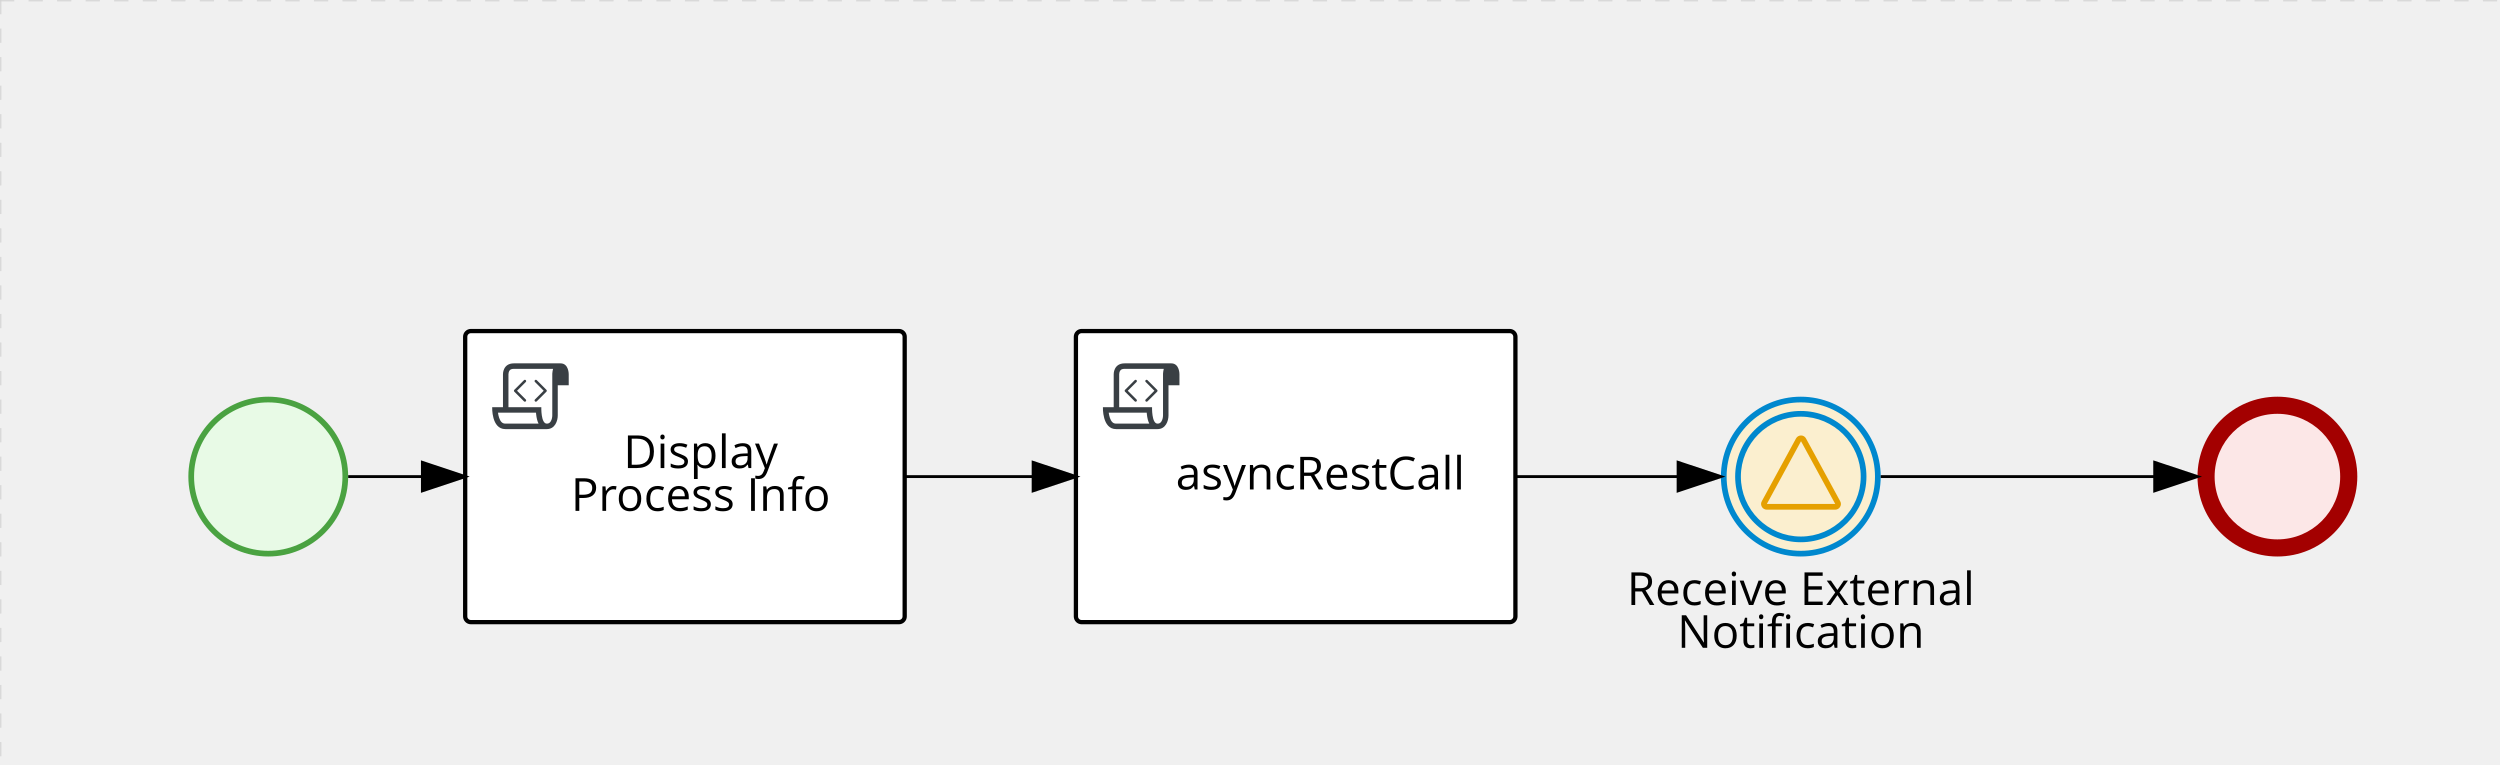
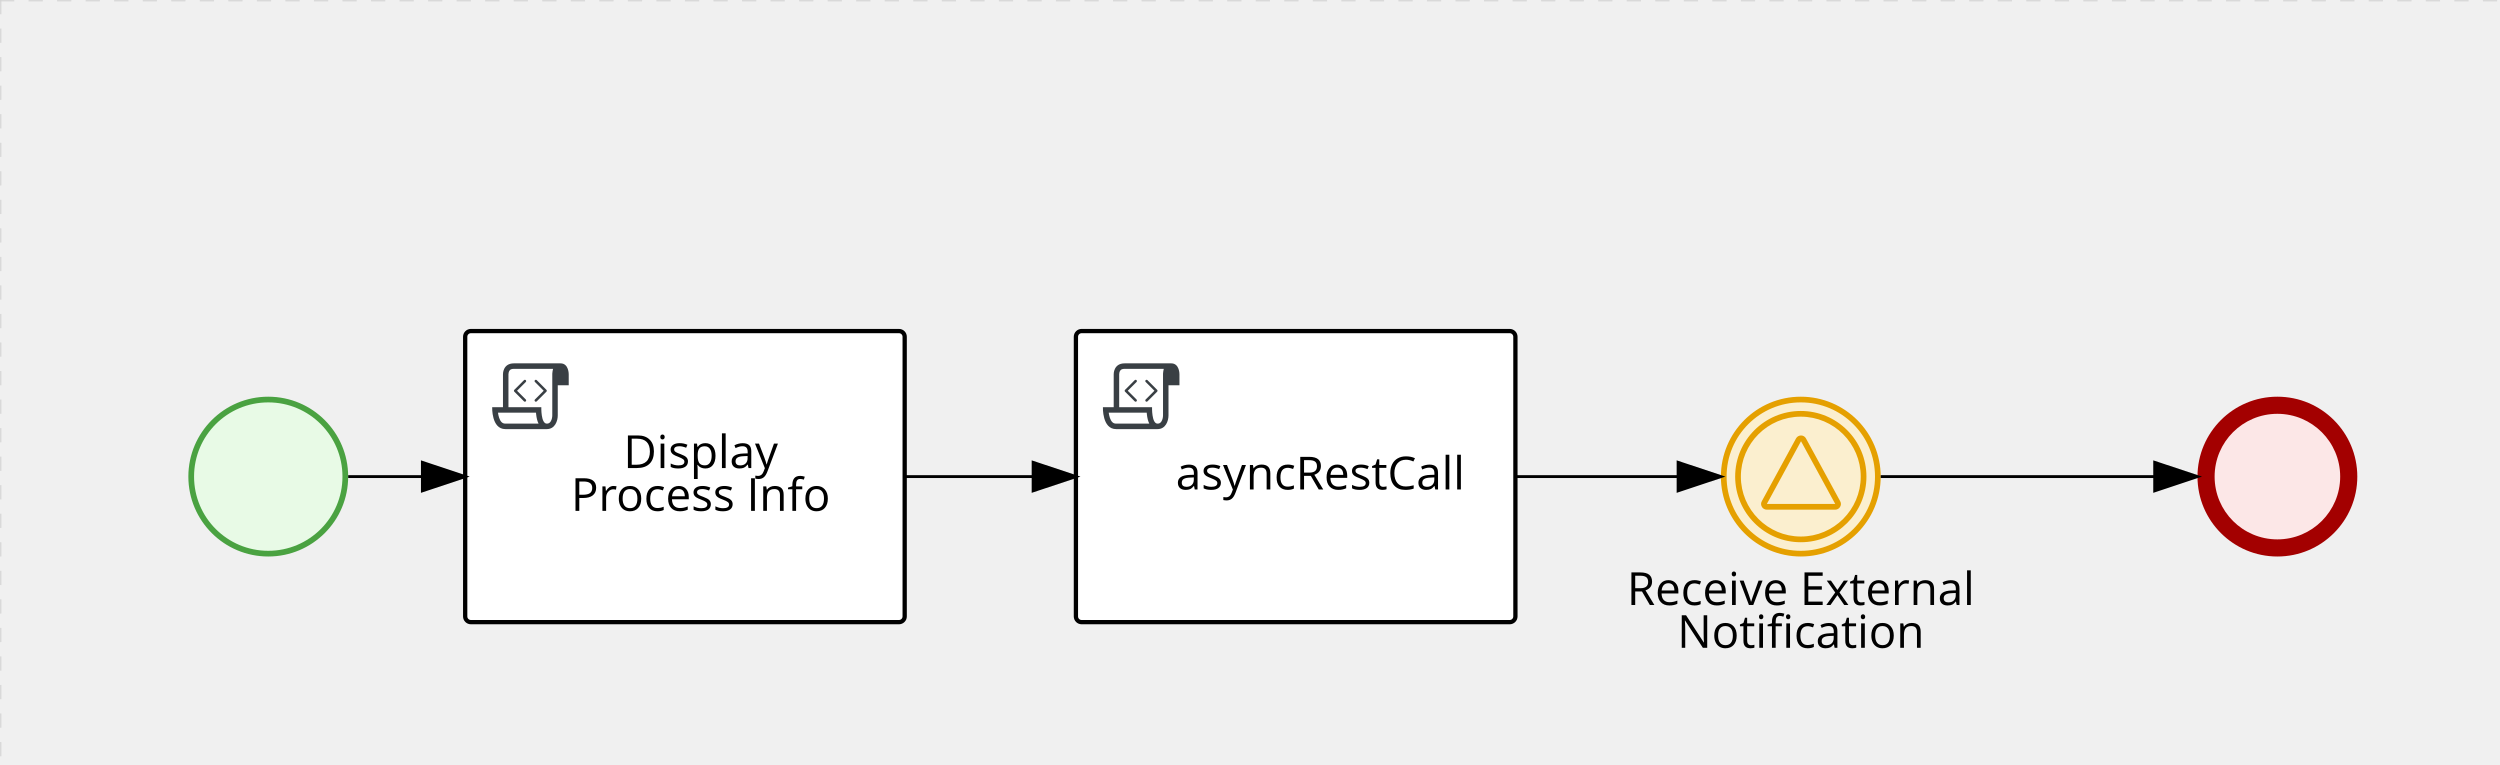
<svg xmlns="http://www.w3.org/2000/svg" version="1.1" width="876" height="268" viewBox="0 0 876 268">
  <defs />
  <g transform="matrix(1,0,0,1,0,0)">
    <g>
      <g>
        <g>
          <path fill="none" stroke="#d3d3d3" paint-order="fill stroke markers" d=" M 0 0 L 1200 0" stroke-miterlimit="10" stroke-opacity="0.8" stroke-dasharray="5" />
        </g>
        <g>
          <path fill="none" stroke="#d3d3d3" paint-order="fill stroke markers" d=" M 0 0 L 0 800" stroke-miterlimit="10" stroke-opacity="0.8" stroke-dasharray="5" />
        </g>
      </g>
      <g id="_10D29C69-0EEF-41D1-B43E-59C668361E0B" bpmn2nodeid="_10D29C69-0EEF-41D1-B43E-59C668361E0B" transform="matrix(1,0,0,1,66,139)">
        <g>
          <path fill="none" stroke="none" />
        </g>
        <g transform="matrix(0.125,0,0,0.125,0,0)">
          <g transform="matrix(1,0,0,1,0,0)">
            <path fill="#e8fae6" stroke="none" id="_10D29C69-0EEF-41D1-B43E-59C668361E0B?shapeType=BACKGROUND" paint-order="stroke fill markers" d=" M 0 0 M 444 224 C 444 263.9 434.2 300.8 414.4 334.5 C 394.7 368.2 368 394.9 334.4 414.5 C 300.8 434.1 263.9 444 224 444 C 184.1 444 147.2 434.2 113.5 414.4 C 79.8 394.7 53.1 368 33.5 334.4 C 13.9 300.8 4 263.9 4 224 C 4 184.1 13.8 147.2 33.6 113.5 C 53.4 79.8 80.1 53.1 113.6 33.5 C 147.1 13.9 184.1 4 224 4 C 263.9 4 300.8 13.8 334.5 33.6 C 368.2 53.4 394.9 80.1 414.5 113.6 C 434.1 147.1 444 184.1 444 224 Z" />
          </g>
          <g>
            <g transform="matrix(1,0,0,1,0,0)">
              <g transform="matrix(1,0,0,1,0,0)">
                <path fill="#4aa241" stroke="none" id="_10D29C69-0EEF-41D1-B43E-59C668361E0B?shapeType=BORDER&amp;renderType=FILL" paint-order="stroke fill markers" d=" M 0 0 M 224 0 C 100.3 0 0 100.3 0 224 C 0 347.7 100.3 448 224 448 C 347.7 448 448 347.7 448 224 C 448 100.3 347.7 0 224 0 Z M 0 0 M 224 432 C 109.1 432 16 338.9 16 224 C 16 109.1 109.1 16 224 16 C 338.9 16 432 109.1 432 224 C 432 338.9 338.9 432 224 432 Z" />
              </g>
            </g>
          </g>
        </g>
        <g transform="matrix(1,0,0,1,28,61)" />
      </g>
      <g id="_95FA9BBC-D412-4521-BF5C-BF402FCD4724" bpmn2nodeid="_95FA9BBC-D412-4521-BF5C-BF402FCD4724" transform="matrix(1,0,0,1,603,139)">
        <g>
          <path fill="none" stroke="none" />
        </g>
        <g transform="matrix(0.125,0,0,0.125,0,0)">
          <g transform="matrix(1,0,0,1,0,0)">
            <path fill="#fbefcf" stroke="none" id="_95FA9BBC-D412-4521-BF5C-BF402FCD4724?shapeType=BACKGROUND" paint-order="stroke fill markers" d=" M 0 0 M 444 224 C 444 263.9 434.2 300.8 414.4 334.5 C 394.7 368.2 368 394.9 334.4 414.5 C 300.8 434.1 263.9 444 224 444 C 184.1 444 147.2 434.2 113.5 414.4 C 79.8 394.7 53.1 368 33.5 334.4 C 13.9 300.8 4 263.9 4 224 C 4 184.1 13.8 147.2 33.6 113.5 C 53.4 79.8 80.1 53.1 113.6 33.5 C 147.1 13.9 184.1 4 224 4 C 263.9 4 300.8 13.8 334.5 33.6 C 368.2 53.4 394.9 80.1 414.5 113.6 C 434.1 147.1 444 184.1 444 224 Z" />
          </g>
          <g>
            <g transform="matrix(1,0,0,1,0,0)">
              <g transform="matrix(1,0,0,1,0,0)">
-                 <path fill="rgb(0,136,206)" stroke="none" id="_95FA9BBC-D412-4521-BF5C-BF402FCD4724?shapeType=BORDER&amp;renderType=FILL" paint-order="stroke fill markers" d=" M 0 0 M 224 408 C 122.5 408 40 325.5 40 224 C 40 122.5 122.5 40 224 40 C 325.5 40 408 122.5 408 224 C 408 325.5 325.5 408 224 408 Z M 0 0 M 224 56 C 131.4 56 56 131.4 56 224 C 56 316.6 131.4 392 224 392 C 316.6 392 392 316.6 392 224 C 392 131.4 316.6 56 224 56 Z M 0 0 M 224 16 C 252.1 16 279.3 21.5 305 32.3 C 329.8 42.8 352 57.8 371.1 76.9 C 390.2 96 405.2 118.3 415.7 143 C 426.5 168.6 432 195.9 432 224 C 432 252.1 426.5 279.3 415.7 305 C 405.2 329.8 390.2 352 371.1 371.1 C 352 390.2 329.7 405.2 305 415.7 C 279.4 426.5 252.1 432 224 432 C 195.9 432 168.7 426.5 143 415.7 C 118.2 405.2 96 390.2 76.9 371.1 C 57.8 352 42.8 329.7 32.3 305 C 21.5 279.3 16 252.1 16 224 C 16 195.9 21.5 168.7 32.3 143 C 42.8 118.2 57.8 96 76.9 76.9 C 96 57.8 118.3 42.8 143 32.3 C 168.7 21.5 195.9 16 224 16 M 224 0 C 100.3 0 0 100.3 0 224 C 0 347.7 100.3 448 224 448 C 347.7 448 448 347.7 448 224 C 448 100.3 347.7 0 224 0 L 224 0 Z" />
+                 <path fill="#e5a000" stroke="none" id="_95FA9BBC-D412-4521-BF5C-BF402FCD4724?shapeType=BORDER&amp;renderType=FILL" paint-order="stroke fill markers" d=" M 0 0 M 224 408 C 122.5 408 40 325.5 40 224 C 40 122.5 122.5 40 224 40 C 325.5 40 408 122.5 408 224 C 408 325.5 325.5 408 224 408 Z M 0 0 M 224 56 C 131.4 56 56 131.4 56 224 C 56 316.6 131.4 392 224 392 C 316.6 392 392 316.6 392 224 C 392 131.4 316.6 56 224 56 Z M 0 0 M 224 16 C 252.1 16 279.3 21.5 305 32.3 C 329.8 42.8 352 57.8 371.1 76.9 C 390.2 96 405.2 118.3 415.7 143 C 426.5 168.6 432 195.9 432 224 C 432 252.1 426.5 279.3 415.7 305 C 405.2 329.8 390.2 352 371.1 371.1 C 352 390.2 329.7 405.2 305 415.7 C 279.4 426.5 252.1 432 224 432 C 195.9 432 168.7 426.5 143 415.7 C 118.2 405.2 96 390.2 76.9 371.1 C 57.8 352 42.8 329.7 32.3 305 C 21.5 279.3 16 252.1 16 224 C 16 195.9 21.5 168.7 32.3 143 C 42.8 118.2 57.8 96 76.9 76.9 C 96 57.8 118.3 42.8 143 32.3 C 168.7 21.5 195.9 16 224 16 M 224 0 C 100.3 0 0 100.3 0 224 C 0 347.7 100.3 448 224 448 C 347.7 448 448 347.7 448 224 C 448 100.3 347.7 0 224 0 L 224 0 Z" />
              </g>
            </g>
          </g>
          <g>
            <g transform="matrix(1,0,0,1,0,0)">
              <g transform="matrix(1,0,0,1,0,0)">
                <path fill="#e5a000" stroke="none" id="_95FA9BBC-D412-4521-BF5C-BF402FCD4724undefined" paint-order="stroke fill markers" d=" M 0 0 M 224.6 124.8 L 320.5 300.7 L 128.8 300.7 L 224.6 124.8 M 224.6 108.7 C 221.7 108.7 219 109.5 216.5 110.9 C 214 112.3 212.1 114.5 210.6 117 L 114.7 293 C 111.8 298.2 111.9 303.5 114.9 308.8 C 116.3 311.2 118.2 313.2 120.7 314.6 C 123.1 316 125.8 316.7 128.7 316.7 L 320.5 316.7 C 323.4 316.7 325.9 316 328.4 314.6 C 330.9 313.2 332.8 311.3 334.2 308.8 C 337.3 303.6 337.3 298.3 334.4 293 L 238.5 117 C 237.1 114.4 235.2 112.4 232.7 110.9 C 230.2 109.4 227.5 108.7 224.6 108.7 L 224.6 108.7 Z" />
              </g>
            </g>
          </g>
        </g>
        <g transform="matrix(1,0,0,1,-37.08594,61)">
          <text fill="#000000" stroke="none" font-family="Open Sans" font-size="12pt" font-style="normal" font-weight="normal" text-decoration="normal" x="65.086" y="12" text-anchor="middle" dominant-baseline="alphabetic">Receive External  </text>
          <text fill="#000000" stroke="none" font-family="Open Sans" font-size="12pt" font-style="normal" font-weight="normal" text-decoration="normal" x="65.086" y="27" text-anchor="middle" dominant-baseline="alphabetic">     Notification     </text>
        </g>
      </g>
      <g id="_349E8388-43AC-414B-9433-413A7E11FC0D" bpmn2nodeid="_349E8388-43AC-414B-9433-413A7E11FC0D" transform="matrix(1,0,0,1,163,116)">
        <g>
          <path fill="none" stroke="none" />
        </g>
        <g transform="matrix(1,0,0,1,0,0)">
          <path fill="#ffffff" stroke="none" id="_349E8388-43AC-414B-9433-413A7E11FC0D?shapeType=BACKGROUND" paint-order="stroke fill markers" d=" M 2 0 L 152 0 L 152 0 A 2 2 0 0 1 154 2 L 154 100 L 154 100 A 2 2 0 0 1 152 102 L 2 102 L 2 102 A 2 2 0 0 1 0 100 L 0 2 L 0 2 A 2 2 0 0 1 2 0 Z" />
        </g>
        <g transform="matrix(1,0,0,1,0,0)">
-           <path fill="none" stroke="#000000" id="_349E8388-43AC-414B-9433-413A7E11FC0D?shapeType=BORDER&amp;renderType=STROKE" paint-order="fill stroke markers" d=" M 2 0 L 152 0 L 152 0 A 2 2 0 0 1 154 2 L 154 100 L 154 100 A 2 2 0 0 1 152 102 L 2 102 L 2 102 A 2 2 0 0 1 0 100 L 0 2 L 0 2 A 2 2 0 0 1 2 0 Z" stroke-miterlimit="10" stroke-width="1.5" stroke-dasharray="" />
+           <path fill="none" stroke="rgb(0,0,0)" id="_349E8388-43AC-414B-9433-413A7E11FC0D?shapeType=BORDER&amp;renderType=STROKE" paint-order="fill stroke markers" d=" M 2 0 L 152 0 L 152 0 A 2 2 0 0 1 154 2 L 154 100 L 154 100 A 2 2 0 0 1 152 102 L 2 102 L 2 102 A 2 2 0 0 1 0 100 L 0 2 L 0 2 A 2 2 0 0 1 2 0 Z" stroke-miterlimit="10" stroke-width="1.5" stroke-dasharray="" />
        </g>
        <g>
          <g transform="matrix(0.06,0,0,0.06,9.4,9.4)">
            <g transform="matrix(1,0,0,1,0,0)">
              <path fill="#393f44" stroke="none" id="_349E8388-43AC-414B-9433-413A7E11FC0Dundefined" paint-order="stroke fill markers" d=" M 0 0 M 197.3 130.2 C 194.4 127.3 189.6 127.3 186.7 130.2 L 130.2 186.7 C 127.3 189.6 127.3 194.4 130.2 197.3 L 186.7 253.8 C 188.1 255.3 190.1 256 192 256 C 193.9 256 195.9 255.3 197.3 253.7 C 200.2 250.8 200.2 246 197.3 243.1 L 146.2 192 L 197.3 140.8 C 200.2 137.9 200.2 133.1 197.3 130.2 Z" />
            </g>
            <g transform="matrix(1,0,0,1,0,0)">
              <path fill="#393f44" stroke="none" id="_349E8388-43AC-414B-9433-413A7E11FC0Dundefined" paint-order="stroke fill markers" d=" M 0 0 M 261.3 130.2 C 258.4 127.3 253.6 127.3 250.7 130.2 C 247.8 133.1 247.8 137.9 250.7 140.8 L 301.8 191.9 L 250.7 243 C 247.8 245.9 247.8 250.7 250.7 253.6 C 252.1 255.3 254.1 256 256 256 C 257.9 256 259.9 255.3 261.3 253.8 L 317.8 197.3 C 320.7 194.4 320.7 189.6 317.8 186.7 L 261.3 130.2 Z" />
            </g>
            <g transform="matrix(1,0,0,1,0,0)">
              <path fill="#393f44" stroke="none" id="_349E8388-43AC-414B-9433-413A7E11FC0Dundefined" paint-order="stroke fill markers" d=" M 0 0 M 400 32 C 400 32 152.8 32 128 32 C 62 32 64 96 64 96 L 64 288 L 1 288 C 1 288 -4 416 78 416 L 320 416 C 368 416 384 368 384 336 C 384 314.2 384 224.4 384 160 L 448 160 L 448 96 C 448 96 449 32 400 32 Z M 0 0 M 78 383.9 C 68.5 383.9 61.6 381.1 55.5 374.9 C 43.4 362.4 37.5 339.6 34.9 320 L 256.9 320 C 257.1 322.7 257.3 325.4 257.6 328.2 C 260 351.6 264.7 370.1 271.9 383.9 L 78 383.9 L 78 383.9 Z M 0 0 M 352 336 C 352 345.9 349.6 360.3 342.9 371 C 337.2 380.1 330.4 384 320 384 C 285 384 288 288 288 288 L 96 288 L 96 96 L 96 95.9 L 96 95.1 C 96 90.6 97.6 78.3 104.7 71.2 C 106.5 69.4 111.9 64 128 64 L 356.5 64 C 354.4 72.8 352.8 81.8 352.2 89.9 C 352.2 90.5 352.1 91.1 352.1 91.7 C 352.1 92 352.1 92.3 352.1 92.6 C 352 94.8 352 96 352 96 L 352 160 L 352 336 Z" />
            </g>
          </g>
        </g>
        <g transform="matrix(1,0,0,1,35,36)">
          <text fill="#000000" stroke="none" font-family="Open Sans" font-size="12pt" font-style="normal" font-weight="normal" text-decoration="normal" x="47.523" y="12" text-anchor="middle" dominant-baseline="alphabetic">    Display      </text>
          <text fill="#000000" stroke="none" font-family="Open Sans" font-size="12pt" font-style="normal" font-weight="normal" text-decoration="normal" x="47.523" y="27" text-anchor="middle" dominant-baseline="alphabetic">Process  Info</text>
        </g>
      </g>
      <g id="_2FED0C49-2FE1-4E84-BCAE-6907CA7164D4" bpmn2nodeid="_2FED0C49-2FE1-4E84-BCAE-6907CA7164D4" transform="matrix(1,0,0,1,377,116)">
        <g>
          <path fill="none" stroke="none" />
        </g>
        <g transform="matrix(1,0,0,1,0,0)">
          <path fill="#ffffff" stroke="none" id="_2FED0C49-2FE1-4E84-BCAE-6907CA7164D4?shapeType=BACKGROUND" paint-order="stroke fill markers" d=" M 2 0 L 152 0 L 152 0 A 2 2 0 0 1 154 2 L 154 100 L 154 100 A 2 2 0 0 1 152 102 L 2 102 L 2 102 A 2 2 0 0 1 0 100 L 0 2 L 0 2 A 2 2 0 0 1 2 0 Z" />
        </g>
        <g transform="matrix(1,0,0,1,0,0)">
          <path fill="none" stroke="#000000" id="_2FED0C49-2FE1-4E84-BCAE-6907CA7164D4?shapeType=BORDER&amp;renderType=STROKE" paint-order="fill stroke markers" d=" M 2 0 L 152 0 L 152 0 A 2 2 0 0 1 154 2 L 154 100 L 154 100 A 2 2 0 0 1 152 102 L 2 102 L 2 102 A 2 2 0 0 1 0 100 L 0 2 L 0 2 A 2 2 0 0 1 2 0 Z" stroke-miterlimit="10" stroke-width="1.5" stroke-dasharray="" />
        </g>
        <g>
          <g transform="matrix(0.06,0,0,0.06,9.4,9.4)">
            <g transform="matrix(1,0,0,1,0,0)">
              <path fill="#393f44" stroke="none" id="_2FED0C49-2FE1-4E84-BCAE-6907CA7164D4undefined" paint-order="stroke fill markers" d=" M 0 0 M 197.3 130.2 C 194.4 127.3 189.6 127.3 186.7 130.2 L 130.2 186.7 C 127.3 189.6 127.3 194.4 130.2 197.3 L 186.7 253.8 C 188.1 255.3 190.1 256 192 256 C 193.9 256 195.9 255.3 197.3 253.7 C 200.2 250.8 200.2 246 197.3 243.1 L 146.2 192 L 197.3 140.8 C 200.2 137.9 200.2 133.1 197.3 130.2 Z" />
            </g>
            <g transform="matrix(1,0,0,1,0,0)">
              <path fill="#393f44" stroke="none" id="_2FED0C49-2FE1-4E84-BCAE-6907CA7164D4undefined" paint-order="stroke fill markers" d=" M 0 0 M 261.3 130.2 C 258.4 127.3 253.6 127.3 250.7 130.2 C 247.8 133.1 247.8 137.9 250.7 140.8 L 301.8 191.9 L 250.7 243 C 247.8 245.9 247.8 250.7 250.7 253.6 C 252.1 255.3 254.1 256 256 256 C 257.9 256 259.9 255.3 261.3 253.8 L 317.8 197.3 C 320.7 194.4 320.7 189.6 317.8 186.7 L 261.3 130.2 Z" />
            </g>
            <g transform="matrix(1,0,0,1,0,0)">
              <path fill="#393f44" stroke="none" id="_2FED0C49-2FE1-4E84-BCAE-6907CA7164D4undefined" paint-order="stroke fill markers" d=" M 0 0 M 400 32 C 400 32 152.8 32 128 32 C 62 32 64 96 64 96 L 64 288 L 1 288 C 1 288 -4 416 78 416 L 320 416 C 368 416 384 368 384 336 C 384 314.2 384 224.4 384 160 L 448 160 L 448 96 C 448 96 449 32 400 32 Z M 0 0 M 78 383.9 C 68.5 383.9 61.6 381.1 55.5 374.9 C 43.4 362.4 37.5 339.6 34.9 320 L 256.9 320 C 257.1 322.7 257.3 325.4 257.6 328.2 C 260 351.6 264.7 370.1 271.9 383.9 L 78 383.9 L 78 383.9 Z M 0 0 M 352 336 C 352 345.9 349.6 360.3 342.9 371 C 337.2 380.1 330.4 384 320 384 C 285 384 288 288 288 288 L 96 288 L 96 96 L 96 95.9 L 96 95.1 C 96 90.6 97.6 78.3 104.7 71.2 C 106.5 69.4 111.9 64 128 64 L 356.5 64 C 354.4 72.8 352.8 81.8 352.2 89.9 C 352.2 90.5 352.1 91.1 352.1 91.7 C 352.1 92 352.1 92.3 352.1 92.6 C 352 94.8 352 96 352 96 L 352 160 L 352 336 Z" />
            </g>
          </g>
        </g>
        <g transform="matrix(1,0,0,1,35,43.5)">
          <text fill="#000000" stroke="none" font-family="Open Sans" font-size="12pt" font-style="normal" font-weight="normal" text-decoration="normal" x="50.633" y="12" text-anchor="middle" dominant-baseline="alphabetic">asyncRestCall</text>
        </g>
      </g>
      <g id="_61548C27-D616-4226-8D4E-939FD9E1CF71" bpmn2nodeid="_61548C27-D616-4226-8D4E-939FD9E1CF71" transform="matrix(1,0,0,1,770,139)">
        <g>
          <path fill="none" stroke="none" />
        </g>
        <g transform="matrix(0.125,0,0,0.125,0,0)">
          <g transform="matrix(1,0,0,1,0,0)">
            <path fill="#fce7e7" stroke="none" id="_61548C27-D616-4226-8D4E-939FD9E1CF71?shapeType=BACKGROUND" paint-order="stroke fill markers" d=" M 0 0 M 444 224 C 444 263.9 434.2 300.8 414.4 334.5 C 394.7 368.2 368 394.9 334.4 414.5 C 300.8 434.1 263.9 444 224 444 C 184.1 444 147.2 434.2 113.5 414.4 C 79.8 394.7 53.1 368 33.5 334.4 C 13.9 300.8 4 263.9 4 224 C 4 184.1 13.8 147.2 33.6 113.5 C 53.4 79.8 80.1 53.1 113.6 33.5 C 147.1 13.9 184.1 4 224 4 C 263.9 4 300.8 13.8 334.5 33.6 C 368.2 53.4 394.9 80.1 414.5 113.6 C 434.1 147.1 444 184.1 444 224 Z" />
          </g>
          <g>
            <g transform="matrix(1,0,0,1,0,0)">
              <g transform="matrix(1,0,0,1,0,0)">
                <path fill="#a30000" stroke="none" id="_61548C27-D616-4226-8D4E-939FD9E1CF71?shapeType=BORDER&amp;renderType=FILL" paint-order="stroke fill markers" d=" M 0 0 M 224 0 C 100.3 0 0 100.3 0 224 C 0 347.7 100.3 448 224 448 C 347.7 448 448 347.7 448 224 C 448 100.3 347.7 0 224 0 Z M 0 0 M 224 400 C 126.8 400 48 321.2 48 224 C 48 126.8 126.8 48 224 48 C 321.2 48 400 126.8 400 224 C 400 321.2 321.2 400 224 400 Z" />
              </g>
            </g>
          </g>
        </g>
        <g transform="matrix(1,0,0,1,28,61)" />
      </g>
      <g id="_D9AF1A9A-427C-4731-9CEA-B017FE64E2B6" bpmn2nodeid="_D9AF1A9A-427C-4731-9CEA-B017FE64E2B6">
        <g>
          <path fill="none" stroke="#000000" paint-order="fill stroke markers" d=" M 122 167 L 148 167" stroke-miterlimit="10" stroke-dasharray="" />
        </g>
        <g transform="matrix(1,0,0,1,122,167)" />
        <g transform="matrix(6.123233995736766e-17,1,-1,6.123233995736766e-17,163,162)">
          <path fill="#000000" stroke="#000000" paint-order="fill stroke markers" d=" M 10 15 L 0 15 L 5 0 Z" stroke-miterlimit="10" stroke-dasharray="" />
        </g>
        <g transform="matrix(1,0,0,1,122,157)" />
      </g>
      <g id="_50F5C5D6-B3F8-4CB5-9C2A-D8AB1CC18744" bpmn2nodeid="_50F5C5D6-B3F8-4CB5-9C2A-D8AB1CC18744">
        <g>
          <path fill="none" stroke="#000000" paint-order="fill stroke markers" d=" M 317 167 L 362 167" stroke-miterlimit="10" stroke-dasharray="" />
        </g>
        <g transform="matrix(1,0,0,1,317,167)" />
        <g transform="matrix(6.123233995736766e-17,1,-1,6.123233995736766e-17,377,162)">
          <path fill="#000000" stroke="#000000" paint-order="fill stroke markers" d=" M 10 15 L 0 15 L 5 0 Z" stroke-miterlimit="10" stroke-dasharray="" />
        </g>
        <g transform="matrix(1,0,0,1,317,157)" />
      </g>
      <g id="_B5D9C9BD-977D-40F2-8148-CB3F6CE45443" bpmn2nodeid="_B5D9C9BD-977D-40F2-8148-CB3F6CE45443">
        <g>
          <path fill="none" stroke="#000000" paint-order="fill stroke markers" d=" M 531 167 L 588 167" stroke-miterlimit="10" stroke-dasharray="" />
        </g>
        <g transform="matrix(1,0,0,1,531,167)" />
        <g transform="matrix(6.123233995736766e-17,1,-1,6.123233995736766e-17,603,162)">
          <path fill="#000000" stroke="#000000" paint-order="fill stroke markers" d=" M 10 15 L 0 15 L 5 0 Z" stroke-miterlimit="10" stroke-dasharray="" />
        </g>
        <g transform="matrix(1,0,0,1,531,157)" />
      </g>
      <g id="_DED1759E-0DEC-49DA-9F6A-12B85B5B83E1" bpmn2nodeid="_DED1759E-0DEC-49DA-9F6A-12B85B5B83E1">
        <g>
          <path fill="none" stroke="#000000" paint-order="fill stroke markers" d=" M 659 167 L 755 167" stroke-miterlimit="10" stroke-dasharray="" />
        </g>
        <g transform="matrix(1,0,0,1,659,167)" />
        <g transform="matrix(6.123233995736766e-17,1,-1,6.123233995736766e-17,770,162)">
          <path fill="#000000" stroke="#000000" paint-order="fill stroke markers" d=" M 10 15 L 0 15 L 5 0 Z" stroke-miterlimit="10" stroke-dasharray="" />
        </g>
        <g transform="matrix(1,0,0,1,659,157)" />
      </g>
      <g transform="matrix(1,0,0,1,66,139)" />
+       <g transform="matrix(1,0,0,1,603,139)" />
      <g transform="matrix(1,0,0,1,163,116)" />
      <g transform="matrix(1,0,0,1,377,116)" />
      <g transform="matrix(1,0,0,1,770,139)" />
-       <g transform="matrix(1,0,0,1,603,139)" />
    </g>
  </g>
</svg>
